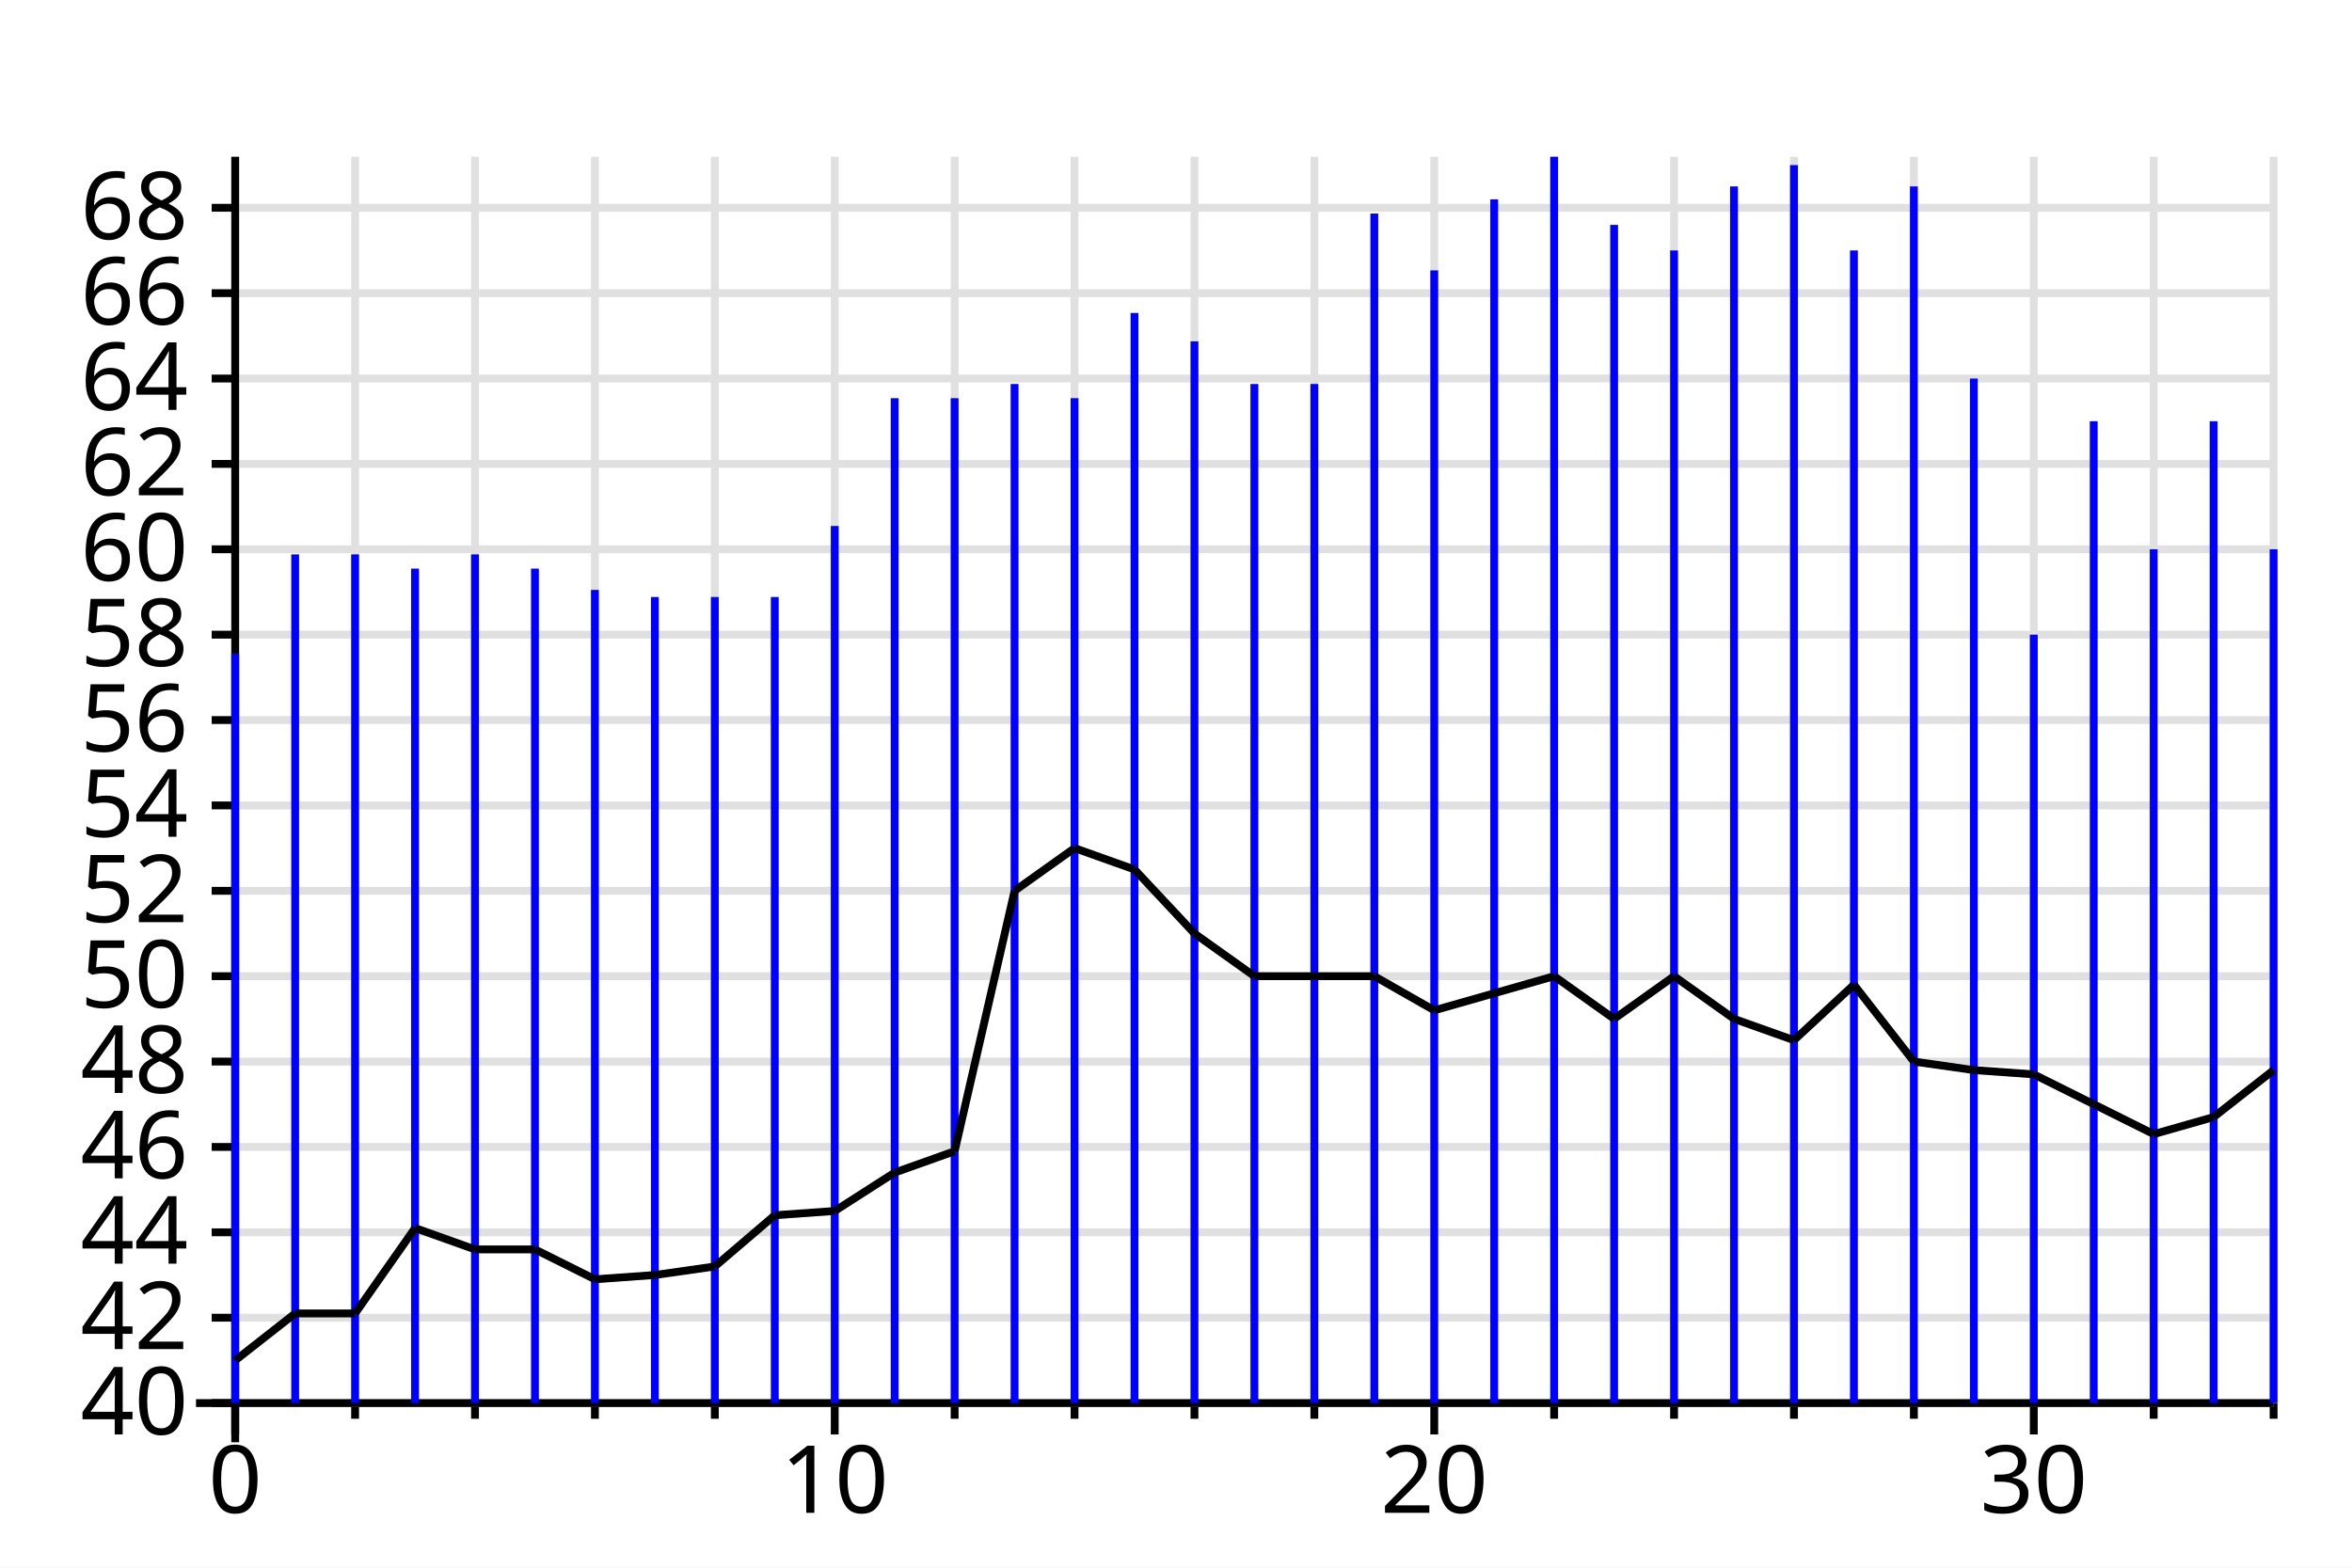
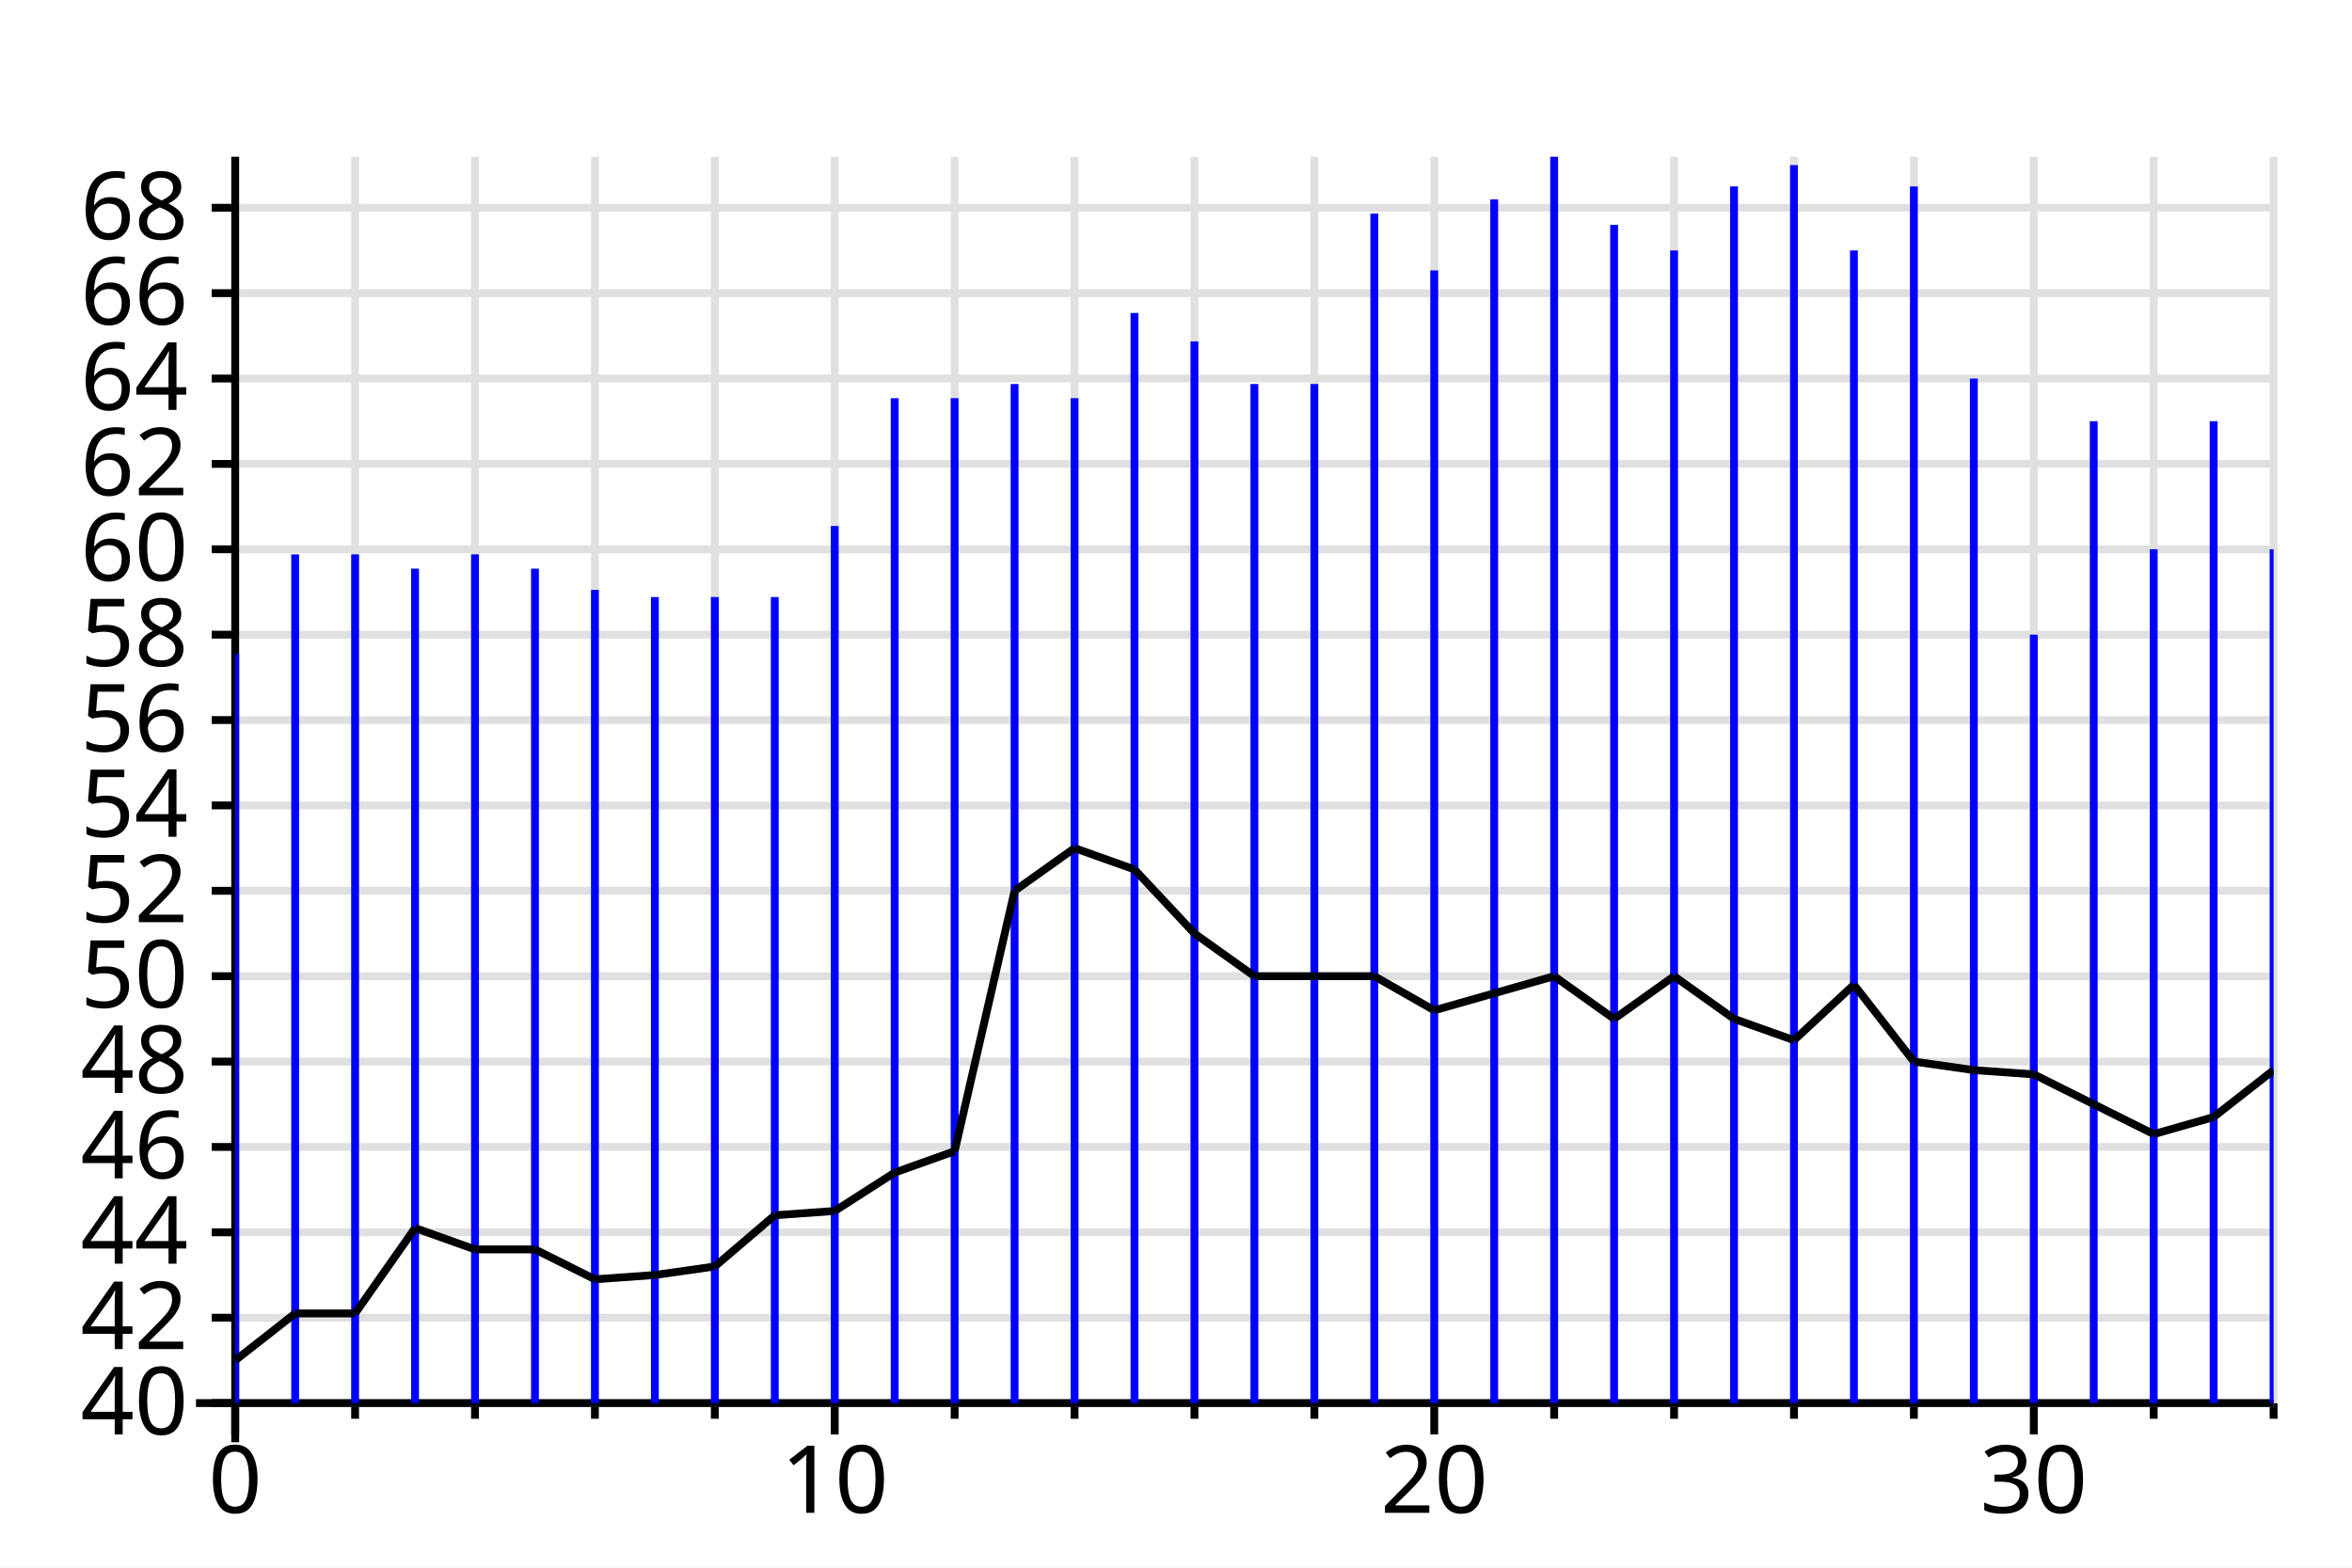
<svg xmlns="http://www.w3.org/2000/svg" width="300" height="200" version="1.1">
  <rect width="300" height="200" x="0" y="0" fill="white" />
  <line x1="30.0" x2="30.0" y1="179" y2="183" stroke="black" />
  <line x1="30.0" x2="30.0" y1="20" y2="179" stroke="#e0e0e0" opacity="nil" />
  <text y="193" x="30.0" fill="black" font-size="12" text-anchor="middle" font-family="sans-serif"> 0</text>
  <line x1="45.294" x2="45.294" y1="179" y2="181" stroke="black" />
  <line x1="45.294" x2="45.294" y1="20" y2="179" stroke="#e0e0e0" opacity="nil" />
  <line x1="60.588" x2="60.588" y1="179" y2="181" stroke="black" />
  <line x1="60.588" x2="60.588" y1="20" y2="179" stroke="#e0e0e0" opacity="nil" />
  <line x1="75.882" x2="75.882" y1="179" y2="181" stroke="black" />
  <line x1="75.882" x2="75.882" y1="20" y2="179" stroke="#e0e0e0" opacity="nil" />
  <line x1="91.176" x2="91.176" y1="179" y2="181" stroke="black" />
  <line x1="91.176" x2="91.176" y1="20" y2="179" stroke="#e0e0e0" opacity="nil" />
  <line x1="106.471" x2="106.471" y1="179" y2="183" stroke="black" />
  <line x1="106.471" x2="106.471" y1="20" y2="179" stroke="#e0e0e0" opacity="nil" />
  <text y="193" x="106.471" fill="black" font-size="12" text-anchor="middle" font-family="sans-serif"> 10</text>
  <line x1="121.765" x2="121.765" y1="179" y2="181" stroke="black" />
  <line x1="121.765" x2="121.765" y1="20" y2="179" stroke="#e0e0e0" opacity="nil" />
  <line x1="137.059" x2="137.059" y1="179" y2="181" stroke="black" />
  <line x1="137.059" x2="137.059" y1="20" y2="179" stroke="#e0e0e0" opacity="nil" />
  <line x1="152.353" x2="152.353" y1="179" y2="181" stroke="black" />
  <line x1="152.353" x2="152.353" y1="20" y2="179" stroke="#e0e0e0" opacity="nil" />
  <line x1="167.647" x2="167.647" y1="179" y2="181" stroke="black" />
  <line x1="167.647" x2="167.647" y1="20" y2="179" stroke="#e0e0e0" opacity="nil" />
  <line x1="182.941" x2="182.941" y1="179" y2="183" stroke="black" />
  <line x1="182.941" x2="182.941" y1="20" y2="179" stroke="#e0e0e0" opacity="nil" />
  <text y="193" x="182.941" fill="black" font-size="12" text-anchor="middle" font-family="sans-serif"> 20</text>
  <line x1="198.235" x2="198.235" y1="179" y2="181" stroke="black" />
  <line x1="198.235" x2="198.235" y1="20" y2="179" stroke="#e0e0e0" opacity="nil" />
  <line x1="213.529" x2="213.529" y1="179" y2="181" stroke="black" />
  <line x1="213.529" x2="213.529" y1="20" y2="179" stroke="#e0e0e0" opacity="nil" />
  <line x1="228.824" x2="228.824" y1="179" y2="181" stroke="black" />
  <line x1="228.824" x2="228.824" y1="20" y2="179" stroke="#e0e0e0" opacity="nil" />
  <line x1="244.118" x2="244.118" y1="179" y2="181" stroke="black" />
  <line x1="244.118" x2="244.118" y1="20" y2="179" stroke="#e0e0e0" opacity="nil" />
  <line x1="259.412" x2="259.412" y1="179" y2="183" stroke="black" />
  <line x1="259.412" x2="259.412" y1="20" y2="179" stroke="#e0e0e0" opacity="nil" />
  <text y="193" x="259.412" fill="black" font-size="12" text-anchor="middle" font-family="sans-serif"> 30</text>
  <line x1="274.706" x2="274.706" y1="179" y2="181" stroke="black" />
  <line x1="274.706" x2="274.706" y1="20" y2="179" stroke="#e0e0e0" opacity="nil" />
  <line x1="290.0" x2="290.0" y1="179" y2="181" stroke="black" />
  <line x1="290.0" x2="290.0" y1="20" y2="179" stroke="#e0e0e0" opacity="nil" />
  <line x1="30" x2="27" y1="179.0" y2="179.0" stroke="black" />
  <line x1="30" x2="290" y1="179.0" y2="179.0" opacity="nil" stroke="#e0e0e0" />
  <text y="183.0" x="24" fill="black" font-size="12" text-anchor="end" font-family="sans-serif"> 40</text>
  <line x1="30" x2="27" y1="168.108" y2="168.108" stroke="black" />
  <line x1="30" x2="290" y1="168.108" y2="168.108" opacity="nil" stroke="#e0e0e0" />
  <text y="172.108" x="24" fill="black" font-size="12" text-anchor="end" font-family="sans-serif"> 42</text>
  <line x1="30" x2="27" y1="157.215" y2="157.215" stroke="black" />
  <line x1="30" x2="290" y1="157.215" y2="157.215" opacity="nil" stroke="#e0e0e0" />
  <text y="161.215" x="24" fill="black" font-size="12" text-anchor="end" font-family="sans-serif"> 44</text>
  <line x1="30" x2="27" y1="146.323" y2="146.323" stroke="black" />
  <line x1="30" x2="290" y1="146.323" y2="146.323" opacity="nil" stroke="#e0e0e0" />
  <text y="150.323" x="24" fill="black" font-size="12" text-anchor="end" font-family="sans-serif"> 46</text>
  <line x1="30" x2="27" y1="135.431" y2="135.431" stroke="black" />
  <line x1="30" x2="290" y1="135.431" y2="135.431" opacity="nil" stroke="#e0e0e0" />
  <text y="139.431" x="24" fill="black" font-size="12" text-anchor="end" font-family="sans-serif"> 48</text>
  <line x1="30" x2="27" y1="124.538" y2="124.538" stroke="black" />
  <line x1="30" x2="290" y1="124.538" y2="124.538" opacity="nil" stroke="#e0e0e0" />
  <text y="128.538" x="24" fill="black" font-size="12" text-anchor="end" font-family="sans-serif"> 50</text>
  <line x1="30" x2="27" y1="113.646" y2="113.646" stroke="black" />
  <line x1="30" x2="290" y1="113.646" y2="113.646" opacity="nil" stroke="#e0e0e0" />
  <text y="117.646" x="24" fill="black" font-size="12" text-anchor="end" font-family="sans-serif"> 52</text>
  <line x1="30" x2="27" y1="102.753" y2="102.753" stroke="black" />
  <line x1="30" x2="290" y1="102.753" y2="102.753" opacity="nil" stroke="#e0e0e0" />
  <text y="106.753" x="24" fill="black" font-size="12" text-anchor="end" font-family="sans-serif"> 54</text>
  <line x1="30" x2="27" y1="91.861" y2="91.861" stroke="black" />
  <line x1="30" x2="290" y1="91.861" y2="91.861" opacity="nil" stroke="#e0e0e0" />
  <text y="95.861" x="24" fill="black" font-size="12" text-anchor="end" font-family="sans-serif"> 56</text>
  <line x1="30" x2="27" y1="80.969" y2="80.969" stroke="black" />
  <line x1="30" x2="290" y1="80.969" y2="80.969" opacity="nil" stroke="#e0e0e0" />
  <text y="84.969" x="24" fill="black" font-size="12" text-anchor="end" font-family="sans-serif"> 58</text>
  <line x1="30" x2="27" y1="70.076" y2="70.076" stroke="black" />
  <line x1="30" x2="290" y1="70.076" y2="70.076" opacity="nil" stroke="#e0e0e0" />
  <text y="74.076" x="24" fill="black" font-size="12" text-anchor="end" font-family="sans-serif"> 60</text>
  <line x1="30" x2="27" y1="59.184" y2="59.184" stroke="black" />
  <line x1="30" x2="290" y1="59.184" y2="59.184" opacity="nil" stroke="#e0e0e0" />
  <text y="63.184" x="24" fill="black" font-size="12" text-anchor="end" font-family="sans-serif"> 62</text>
  <line x1="30" x2="27" y1="48.292" y2="48.292" stroke="black" />
  <line x1="30" x2="290" y1="48.292" y2="48.292" opacity="nil" stroke="#e0e0e0" />
  <text y="52.292" x="24" fill="black" font-size="12" text-anchor="end" font-family="sans-serif"> 64</text>
  <line x1="30" x2="27" y1="37.399" y2="37.399" stroke="black" />
  <line x1="30" x2="290" y1="37.399" y2="37.399" opacity="nil" stroke="#e0e0e0" />
  <text y="41.399" x="24" fill="black" font-size="12" text-anchor="end" font-family="sans-serif"> 66</text>
  <line x1="30" x2="27" y1="26.507" y2="26.507" stroke="black" />
  <line x1="30" x2="290" y1="26.507" y2="26.507" opacity="nil" stroke="#e0e0e0" />
  <text y="30.507" x="24" fill="black" font-size="12" text-anchor="end" font-family="sans-serif"> 68</text>
  <line x1="30" x2="30" y1="20" y2="184" stroke="black" />
  <line x1="25" x2="290" y1="179" y2="179" stroke="black" />
-   <line x1="30" x2="30" y1="83.412" y2="179" stroke="blue" />
-   <line x1="37.647" x2="37.647" y1="70.729" y2="179" stroke="blue" />
-   <line x1="45.294" x2="45.294" y1="70.729" y2="179" stroke="blue" />
-   <line x1="52.941" x2="52.941" y1="72.541" y2="179" stroke="blue" />
-   <line x1="60.588" x2="60.588" y1="70.729" y2="179" stroke="blue" />
-   <line x1="68.235" x2="68.235" y1="72.541" y2="179" stroke="blue" />
-   <line x1="75.882" x2="75.882" y1="75.259" y2="179" stroke="blue" />
-   <line x1="83.529" x2="83.529" y1="76.165" y2="179" stroke="blue" />
-   <line x1="91.176" x2="91.176" y1="76.165" y2="179" stroke="blue" />
-   <line x1="98.824" x2="98.824" y1="76.165" y2="179" stroke="blue" />
-   <line x1="106.471" x2="106.471" y1="67.106" y2="179" stroke="blue" />
-   <line x1="114.118" x2="114.118" y1="50.8" y2="179" stroke="blue" />
-   <line x1="121.765" x2="121.765" y1="50.8" y2="179" stroke="blue" />
-   <line x1="129.412" x2="129.412" y1="48.988" y2="179" stroke="blue" />
-   <line x1="137.059" x2="137.059" y1="50.8" y2="179" stroke="blue" />
-   <line x1="144.706" x2="144.706" y1="39.929" y2="179" stroke="blue" />
-   <line x1="152.353" x2="152.353" y1="43.553" y2="179" stroke="blue" />
-   <line x1="160.0" x2="160.0" y1="48.988" y2="179" stroke="blue" />
-   <line x1="167.647" x2="167.647" y1="48.988" y2="179" stroke="blue" />
-   <line x1="175.294" x2="175.294" y1="27.247" y2="179" stroke="blue" />
-   <line x1="182.941" x2="182.941" y1="34.494" y2="179" stroke="blue" />
-   <line x1="190.588" x2="190.588" y1="25.435" y2="179" stroke="blue" />
-   <line x1="198.235" x2="198.235" y1="20.0" y2="179" stroke="blue" />
-   <line x1="205.882" x2="205.882" y1="28.691" y2="179" stroke="blue" />
-   <line x1="213.529" x2="213.529" y1="31.953" y2="179" stroke="blue" />
-   <line x1="221.176" x2="221.176" y1="23.784" y2="179" stroke="blue" />
-   <line x1="228.824" x2="228.824" y1="21.061" y2="179" stroke="blue" />
-   <line x1="236.471" x2="236.471" y1="31.953" y2="179" stroke="blue" />
-   <line x1="244.118" x2="244.118" y1="23.784" y2="179" stroke="blue" />
-   <line x1="251.765" x2="251.765" y1="48.292" y2="179" stroke="blue" />
-   <line x1="259.412" x2="259.412" y1="80.969" y2="179" stroke="blue" />
-   <line x1="267.059" x2="267.059" y1="53.738" y2="179" stroke="blue" />
-   <line x1="274.706" x2="274.706" y1="70.076" y2="179" stroke="blue" />
-   <line x1="282.353" x2="282.353" y1="53.738" y2="179" stroke="blue" />
-   <line x1="290" x2="290" y1="70.076" y2="179" stroke="blue" />
-   <line x1="30" x2="37.647" y1="173.554" y2="167.563" stroke="black" />
-   <line x1="37.647" x2="45.294" y1="167.563" y2="167.563" stroke="black" />
-   <line x1="45.294" x2="52.941" y1="167.563" y2="156.671" stroke="black" />
-   <line x1="52.941" x2="60.588" y1="156.671" y2="159.394" stroke="black" />
-   <line x1="60.588" x2="68.235" y1="159.394" y2="159.394" stroke="black" />
-   <line x1="68.235" x2="75.882" y1="159.394" y2="163.206" stroke="black" />
-   <line x1="75.882" x2="83.529" y1="163.206" y2="162.661" stroke="black" />
-   <line x1="83.529" x2="91.176" y1="162.661" y2="161.572" stroke="black" />
-   <line x1="91.176" x2="98.824" y1="161.572" y2="155.037" stroke="black" />
-   <line x1="98.824" x2="106.471" y1="155.037" y2="154.492" stroke="black" />
-   <line x1="106.471" x2="114.118" y1="154.492" y2="149.591" stroke="black" />
-   <line x1="114.118" x2="121.765" y1="149.591" y2="146.867" stroke="black" />
-   <line x1="121.765" x2="129.412" y1="146.867" y2="113.646" stroke="black" />
-   <line x1="129.412" x2="137.059" y1="113.646" y2="108.2" stroke="black" />
-   <line x1="137.059" x2="144.706" y1="108.2" y2="110.923" stroke="black" />
-   <line x1="144.706" x2="152.353" y1="110.923" y2="119.092" stroke="black" />
-   <line x1="152.353" x2="160.0" y1="119.092" y2="124.538" stroke="black" />
-   <line x1="160.0" x2="167.647" y1="124.538" y2="124.538" stroke="black" />
-   <line x1="167.647" x2="175.294" y1="124.538" y2="124.538" stroke="black" />
-   <line x1="175.294" x2="182.941" y1="124.538" y2="128.895" stroke="black" />
-   <line x1="182.941" x2="190.588" y1="128.895" y2="126.717" stroke="black" />
-   <line x1="190.588" x2="198.235" y1="126.717" y2="124.538" stroke="black" />
-   <line x1="198.235" x2="205.882" y1="124.538" y2="129.984" stroke="black" />
-   <line x1="205.882" x2="213.529" y1="129.984" y2="124.538" stroke="black" />
-   <line x1="213.529" x2="221.176" y1="124.538" y2="129.984" stroke="black" />
-   <line x1="221.176" x2="228.824" y1="129.984" y2="132.707" stroke="black" />
-   <line x1="228.824" x2="236.471" y1="132.707" y2="125.627" stroke="black" />
-   <line x1="236.471" x2="244.118" y1="125.627" y2="135.431" stroke="black" />
-   <line x1="244.118" x2="251.765" y1="135.431" y2="136.52" stroke="black" />
-   <line x1="251.765" x2="259.412" y1="136.52" y2="137.064" stroke="black" />
-   <line x1="259.412" x2="267.059" y1="137.064" y2="140.877" stroke="black" />
-   <line x1="267.059" x2="274.706" y1="140.877" y2="144.689" stroke="black" />
-   <line x1="274.706" x2="282.353" y1="144.689" y2="142.511" stroke="black" />
-   <line x1="282.353" x2="290" y1="142.511" y2="136.52" stroke="black" />
+   <clipPath id="clip-0">
+     <rect x="30" y="20" width="260" height="159" />
+   </clipPath>
+   <line x1="30" x2="30" y1="83.412" y2="179" stroke="blue" clip-path="url(#clip-0)" />
+   <line x1="37.647" x2="37.647" y1="70.729" y2="179" stroke="blue" clip-path="url(#clip-0)" />
+   <line x1="45.294" x2="45.294" y1="70.729" y2="179" stroke="blue" clip-path="url(#clip-0)" />
+   <line x1="52.941" x2="52.941" y1="72.541" y2="179" stroke="blue" clip-path="url(#clip-0)" />
+   <line x1="60.588" x2="60.588" y1="70.729" y2="179" stroke="blue" clip-path="url(#clip-0)" />
+   <line x1="68.235" x2="68.235" y1="72.541" y2="179" stroke="blue" clip-path="url(#clip-0)" />
+   <line x1="75.882" x2="75.882" y1="75.259" y2="179" stroke="blue" clip-path="url(#clip-0)" />
+   <line x1="83.529" x2="83.529" y1="76.165" y2="179" stroke="blue" clip-path="url(#clip-0)" />
+   <line x1="91.176" x2="91.176" y1="76.165" y2="179" stroke="blue" clip-path="url(#clip-0)" />
+   <line x1="98.824" x2="98.824" y1="76.165" y2="179" stroke="blue" clip-path="url(#clip-0)" />
+   <line x1="106.471" x2="106.471" y1="67.106" y2="179" stroke="blue" clip-path="url(#clip-0)" />
+   <line x1="114.118" x2="114.118" y1="50.8" y2="179" stroke="blue" clip-path="url(#clip-0)" />
+   <line x1="121.765" x2="121.765" y1="50.8" y2="179" stroke="blue" clip-path="url(#clip-0)" />
+   <line x1="129.412" x2="129.412" y1="48.988" y2="179" stroke="blue" clip-path="url(#clip-0)" />
+   <line x1="137.059" x2="137.059" y1="50.8" y2="179" stroke="blue" clip-path="url(#clip-0)" />
+   <line x1="144.706" x2="144.706" y1="39.929" y2="179" stroke="blue" clip-path="url(#clip-0)" />
+   <line x1="152.353" x2="152.353" y1="43.553" y2="179" stroke="blue" clip-path="url(#clip-0)" />
+   <line x1="160.0" x2="160.0" y1="48.988" y2="179" stroke="blue" clip-path="url(#clip-0)" />
+   <line x1="167.647" x2="167.647" y1="48.988" y2="179" stroke="blue" clip-path="url(#clip-0)" />
+   <line x1="175.294" x2="175.294" y1="27.247" y2="179" stroke="blue" clip-path="url(#clip-0)" />
+   <line x1="182.941" x2="182.941" y1="34.494" y2="179" stroke="blue" clip-path="url(#clip-0)" />
+   <line x1="190.588" x2="190.588" y1="25.435" y2="179" stroke="blue" clip-path="url(#clip-0)" />
+   <line x1="198.235" x2="198.235" y1="20.0" y2="179" stroke="blue" clip-path="url(#clip-0)" />
+   <line x1="205.882" x2="205.882" y1="28.691" y2="179" stroke="blue" clip-path="url(#clip-0)" />
+   <line x1="213.529" x2="213.529" y1="31.953" y2="179" stroke="blue" clip-path="url(#clip-0)" />
+   <line x1="221.176" x2="221.176" y1="23.784" y2="179" stroke="blue" clip-path="url(#clip-0)" />
+   <line x1="228.824" x2="228.824" y1="21.061" y2="179" stroke="blue" clip-path="url(#clip-0)" />
+   <line x1="236.471" x2="236.471" y1="31.953" y2="179" stroke="blue" clip-path="url(#clip-0)" />
+   <line x1="244.118" x2="244.118" y1="23.784" y2="179" stroke="blue" clip-path="url(#clip-0)" />
+   <line x1="251.765" x2="251.765" y1="48.292" y2="179" stroke="blue" clip-path="url(#clip-0)" />
+   <line x1="259.412" x2="259.412" y1="80.969" y2="179" stroke="blue" clip-path="url(#clip-0)" />
+   <line x1="267.059" x2="267.059" y1="53.738" y2="179" stroke="blue" clip-path="url(#clip-0)" />
+   <line x1="274.706" x2="274.706" y1="70.076" y2="179" stroke="blue" clip-path="url(#clip-0)" />
+   <line x1="282.353" x2="282.353" y1="53.738" y2="179" stroke="blue" clip-path="url(#clip-0)" />
+   <line x1="290" x2="290" y1="70.076" y2="179" stroke="blue" clip-path="url(#clip-0)" />
+   <clipPath id="clip-1">
+     <rect x="30" y="20" width="260" height="159" />
+   </clipPath>
+   <line x1="30" x2="37.647" y1="173.554" y2="167.563" stroke="black" clip-path="url(#clip-1)" />
+   <line x1="37.647" x2="45.294" y1="167.563" y2="167.563" stroke="black" clip-path="url(#clip-1)" />
+   <line x1="45.294" x2="52.941" y1="167.563" y2="156.671" stroke="black" clip-path="url(#clip-1)" />
+   <line x1="52.941" x2="60.588" y1="156.671" y2="159.394" stroke="black" clip-path="url(#clip-1)" />
+   <line x1="60.588" x2="68.235" y1="159.394" y2="159.394" stroke="black" clip-path="url(#clip-1)" />
+   <line x1="68.235" x2="75.882" y1="159.394" y2="163.206" stroke="black" clip-path="url(#clip-1)" />
+   <line x1="75.882" x2="83.529" y1="163.206" y2="162.661" stroke="black" clip-path="url(#clip-1)" />
+   <line x1="83.529" x2="91.176" y1="162.661" y2="161.572" stroke="black" clip-path="url(#clip-1)" />
+   <line x1="91.176" x2="98.824" y1="161.572" y2="155.037" stroke="black" clip-path="url(#clip-1)" />
+   <line x1="98.824" x2="106.471" y1="155.037" y2="154.492" stroke="black" clip-path="url(#clip-1)" />
+   <line x1="106.471" x2="114.118" y1="154.492" y2="149.591" stroke="black" clip-path="url(#clip-1)" />
+   <line x1="114.118" x2="121.765" y1="149.591" y2="146.867" stroke="black" clip-path="url(#clip-1)" />
+   <line x1="121.765" x2="129.412" y1="146.867" y2="113.646" stroke="black" clip-path="url(#clip-1)" />
+   <line x1="129.412" x2="137.059" y1="113.646" y2="108.2" stroke="black" clip-path="url(#clip-1)" />
+   <line x1="137.059" x2="144.706" y1="108.2" y2="110.923" stroke="black" clip-path="url(#clip-1)" />
+   <line x1="144.706" x2="152.353" y1="110.923" y2="119.092" stroke="black" clip-path="url(#clip-1)" />
+   <line x1="152.353" x2="160.0" y1="119.092" y2="124.538" stroke="black" clip-path="url(#clip-1)" />
+   <line x1="160.0" x2="167.647" y1="124.538" y2="124.538" stroke="black" clip-path="url(#clip-1)" />
+   <line x1="167.647" x2="175.294" y1="124.538" y2="124.538" stroke="black" clip-path="url(#clip-1)" />
+   <line x1="175.294" x2="182.941" y1="124.538" y2="128.895" stroke="black" clip-path="url(#clip-1)" />
+   <line x1="182.941" x2="190.588" y1="128.895" y2="126.717" stroke="black" clip-path="url(#clip-1)" />
+   <line x1="190.588" x2="198.235" y1="126.717" y2="124.538" stroke="black" clip-path="url(#clip-1)" />
+   <line x1="198.235" x2="205.882" y1="124.538" y2="129.984" stroke="black" clip-path="url(#clip-1)" />
+   <line x1="205.882" x2="213.529" y1="129.984" y2="124.538" stroke="black" clip-path="url(#clip-1)" />
+   <line x1="213.529" x2="221.176" y1="124.538" y2="129.984" stroke="black" clip-path="url(#clip-1)" />
+   <line x1="221.176" x2="228.824" y1="129.984" y2="132.707" stroke="black" clip-path="url(#clip-1)" />
+   <line x1="228.824" x2="236.471" y1="132.707" y2="125.627" stroke="black" clip-path="url(#clip-1)" />
+   <line x1="236.471" x2="244.118" y1="125.627" y2="135.431" stroke="black" clip-path="url(#clip-1)" />
+   <line x1="244.118" x2="251.765" y1="135.431" y2="136.52" stroke="black" clip-path="url(#clip-1)" />
+   <line x1="251.765" x2="259.412" y1="136.52" y2="137.064" stroke="black" clip-path="url(#clip-1)" />
+   <line x1="259.412" x2="267.059" y1="137.064" y2="140.877" stroke="black" clip-path="url(#clip-1)" />
+   <line x1="267.059" x2="274.706" y1="140.877" y2="144.689" stroke="black" clip-path="url(#clip-1)" />
+   <line x1="274.706" x2="282.353" y1="144.689" y2="142.511" stroke="black" clip-path="url(#clip-1)" />
+   <line x1="282.353" x2="290" y1="142.511" y2="136.52" stroke="black" clip-path="url(#clip-1)" />
</svg>
